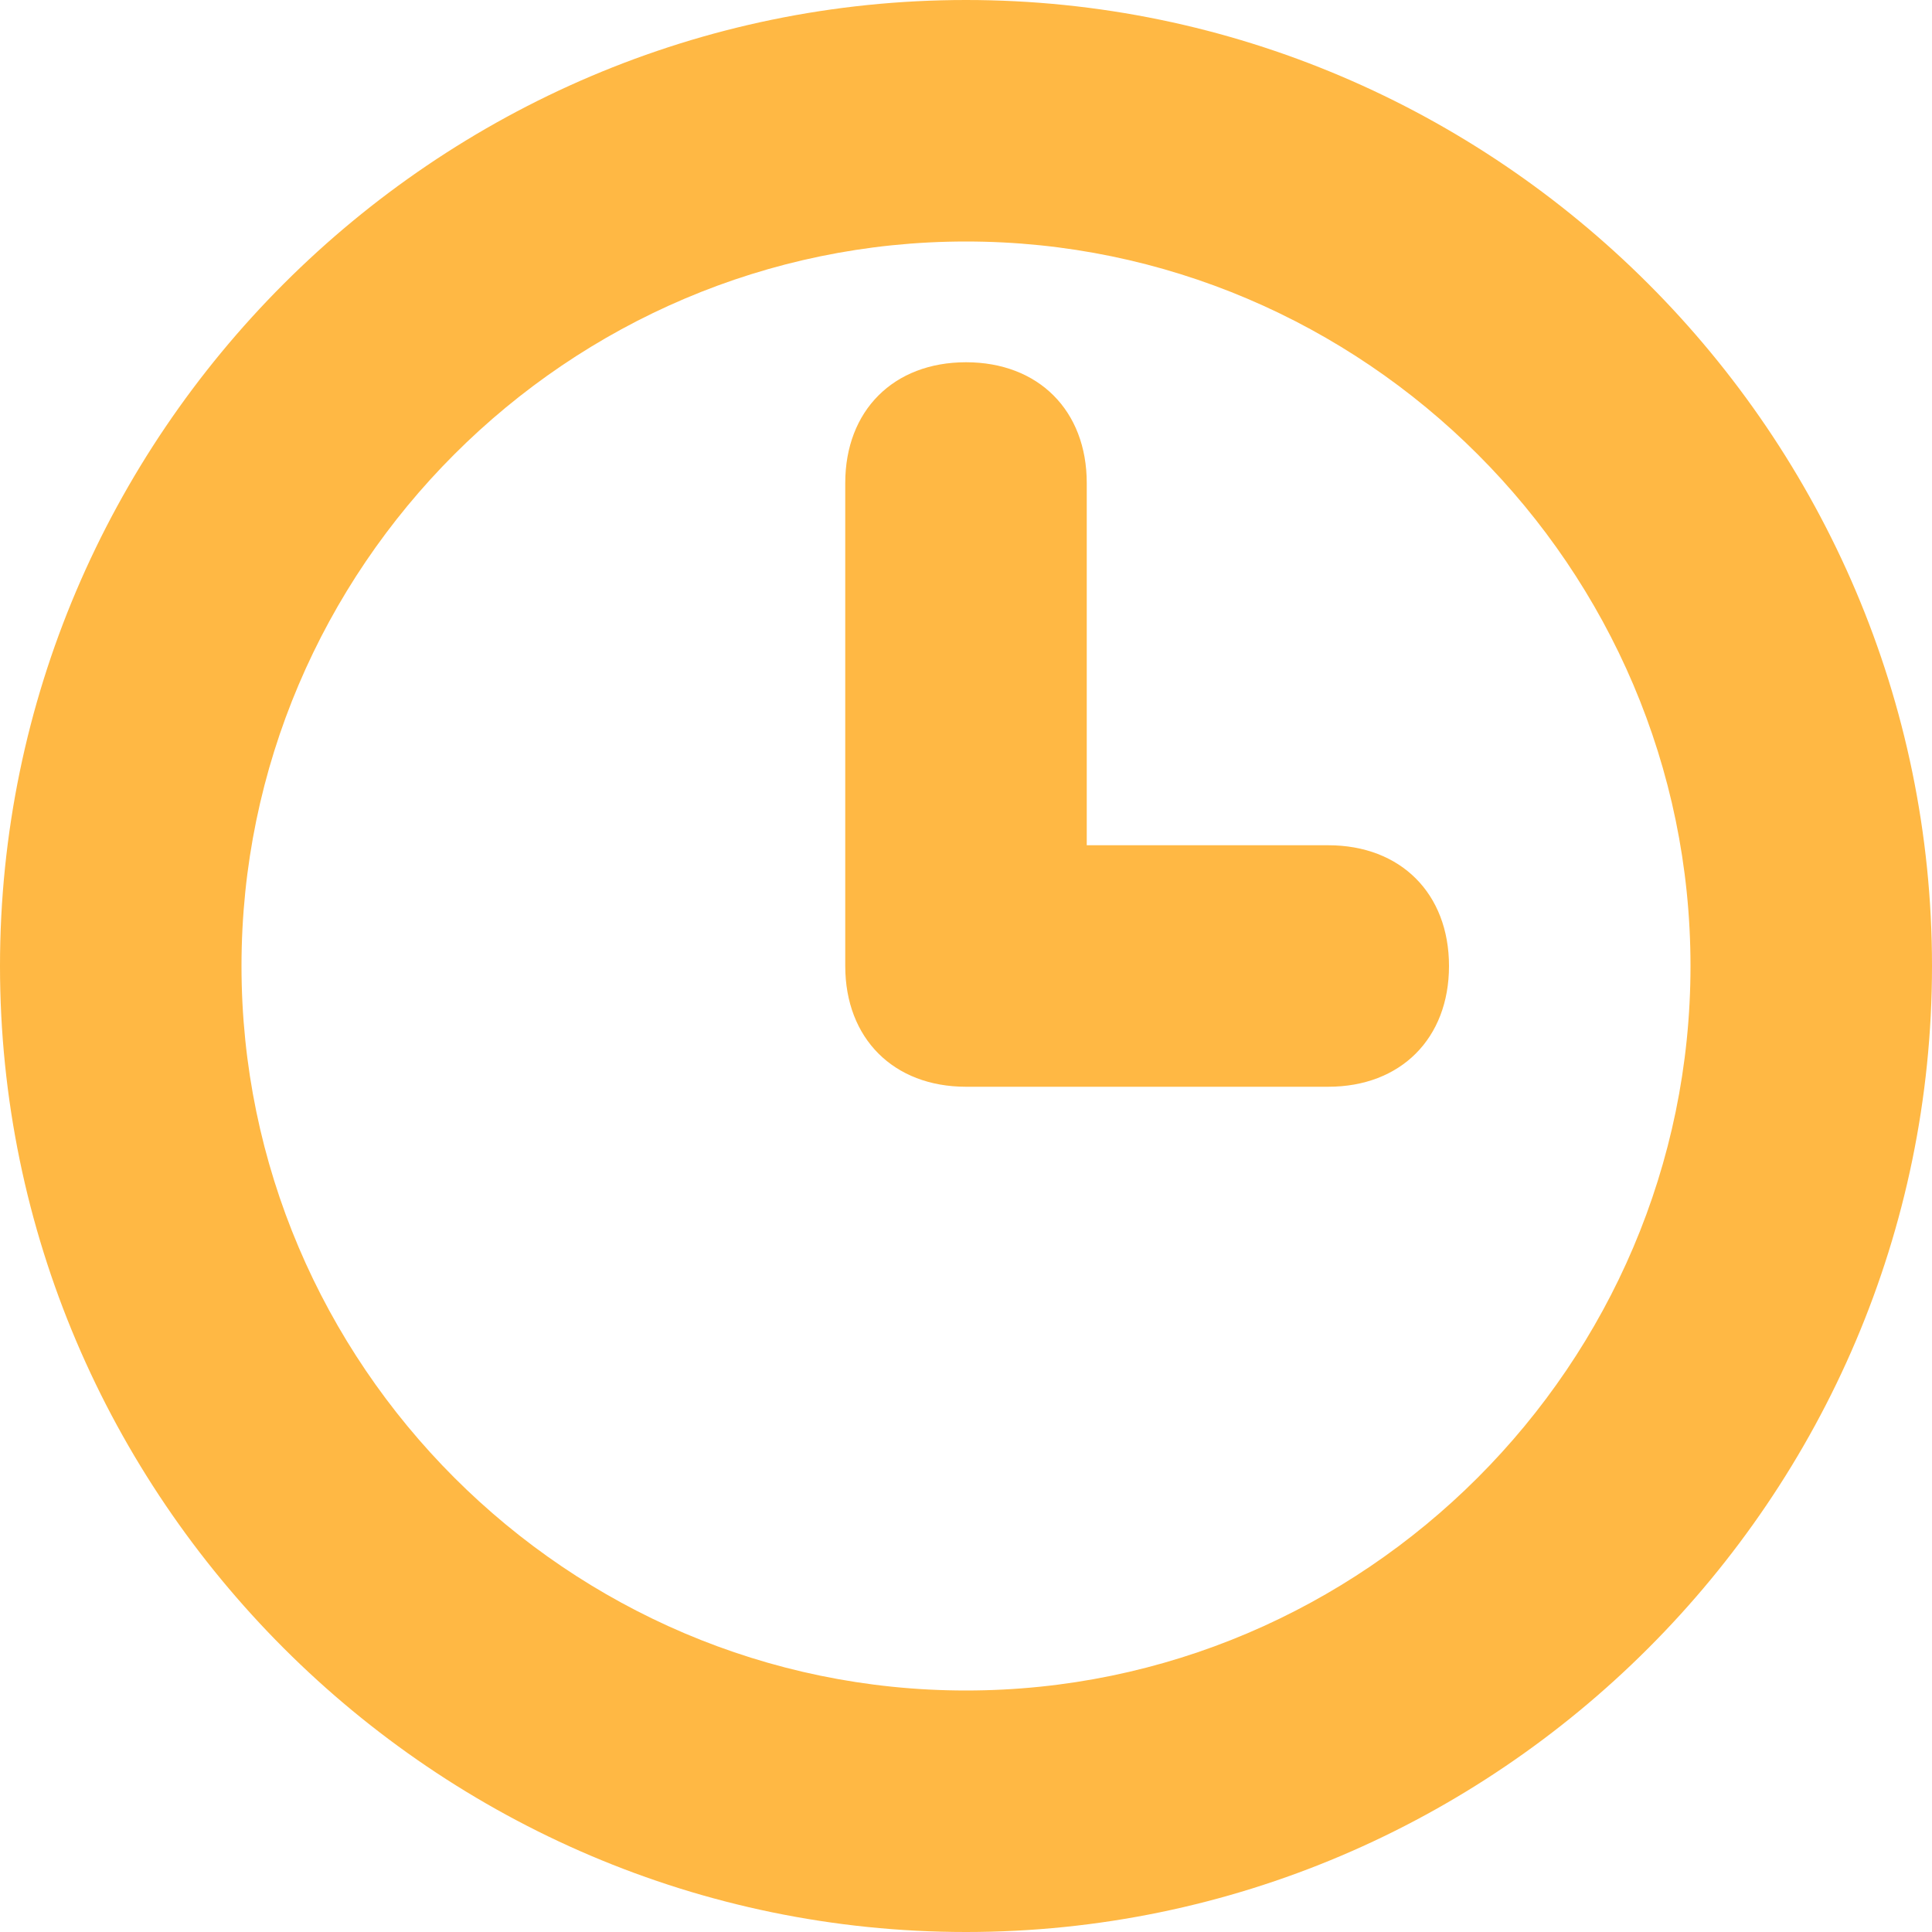
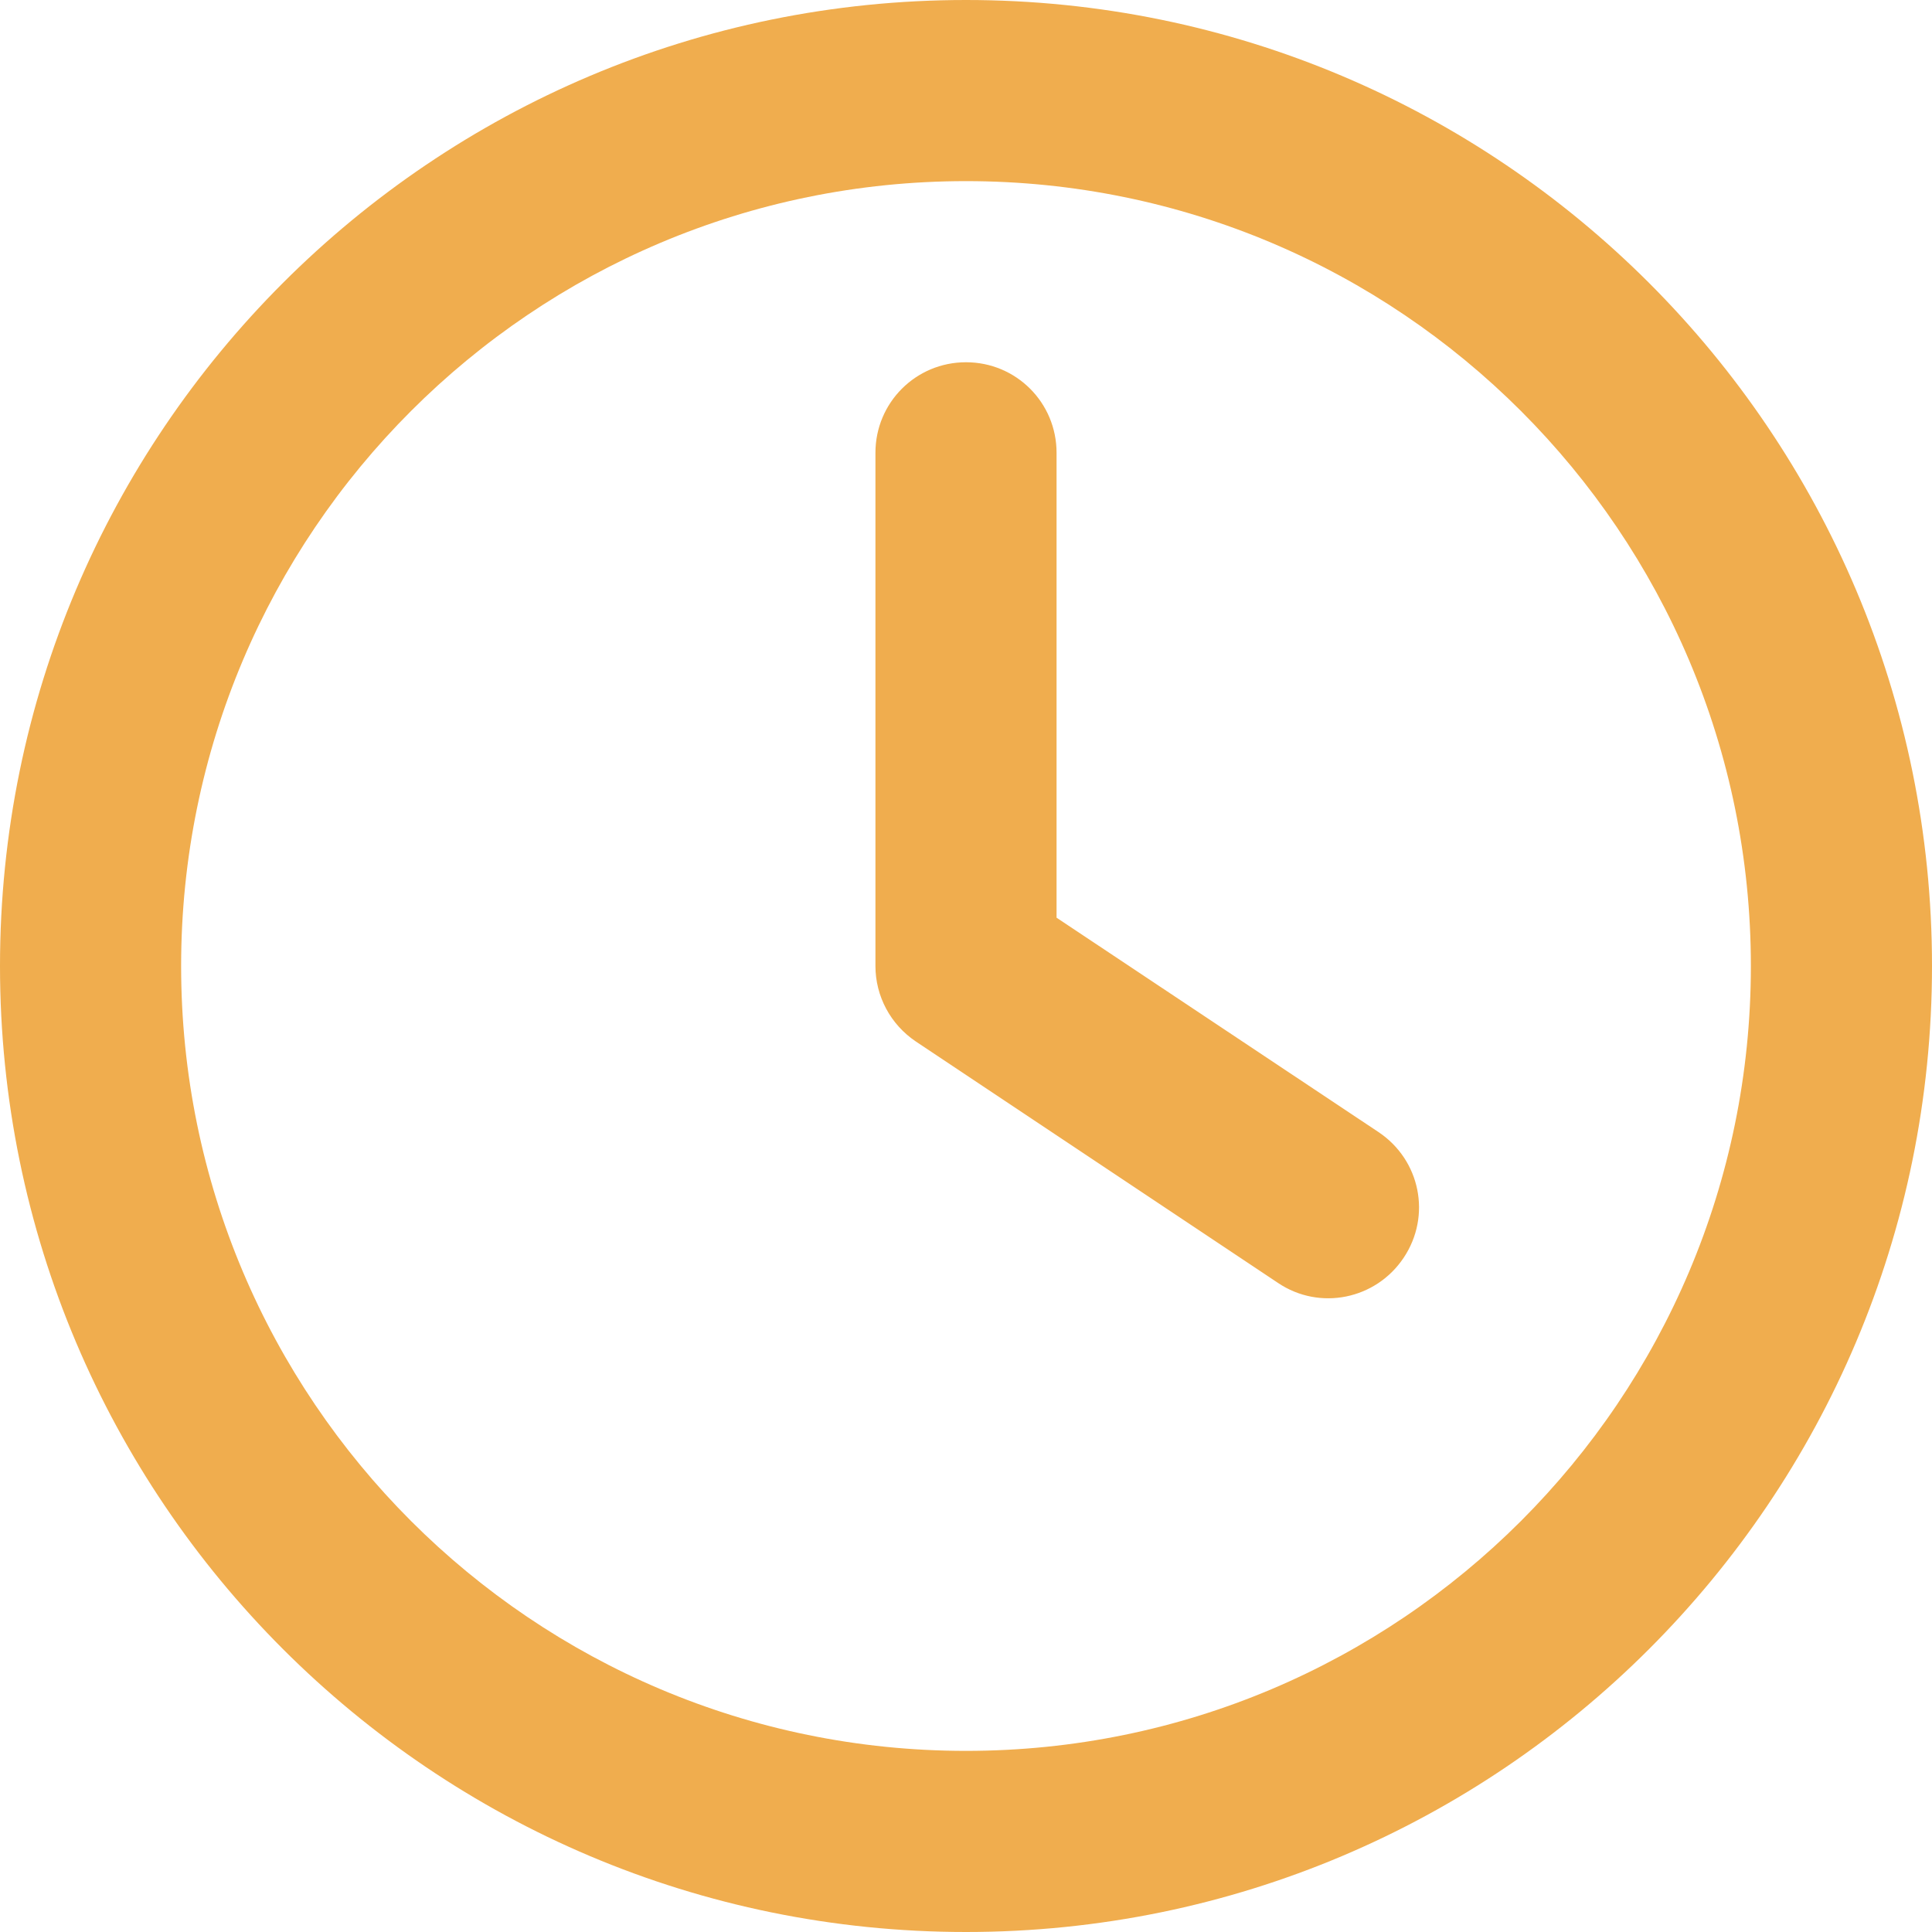
- <svg xmlns="http://www.w3.org/2000/svg" width="16" height="16" viewBox="0 0 16 16" preserveAspectRatio="xMinYMid meet" overflow="visible" version="1.1" id="svg5917">
-   <defs id="defs5921" />
-   <path d="M8 0C3.6 0 0 3.6 0 8s3.6 8 8 8 8-3.6 8-8-3.6-8-8-8zm0 14c-3.3 0-6-2.7-6-6s2.7-6 6-6 6 2.7 6 6-2.7 6-6 6zm4-6c0 .6-.4 1-1 1H8c-.6 0-1-.4-1-1V4c0-.6.4-1 1-1s1 .4 1 1v3h2c.6 0 1 .4 1 1z" fill="#999" id="path5915" style="fill:#ffb844;fill-opacity:1" />
+ <svg xmlns="http://www.w3.org/2000/svg" viewBox="0 0 512 512" preserveAspectRatio="xMinYMid meet">
+   <path fill="#f0ad4e" d="M464 256A208 208 0 1 1 48 256a208 208 0 1 1 416 0zM0 256a256 256 0 1 0 512 0A256 256 0 1 0 0 256zM232 120V256c0 8 4 15.5 10.7 20l96 64c11 7.4 25.9 4.4 33.3-6.7s4.4-25.9-6.7-33.3L280 243.2V120c0-13.3-10.7-24-24-24s-24 10.7-24 24z" />
</svg>
